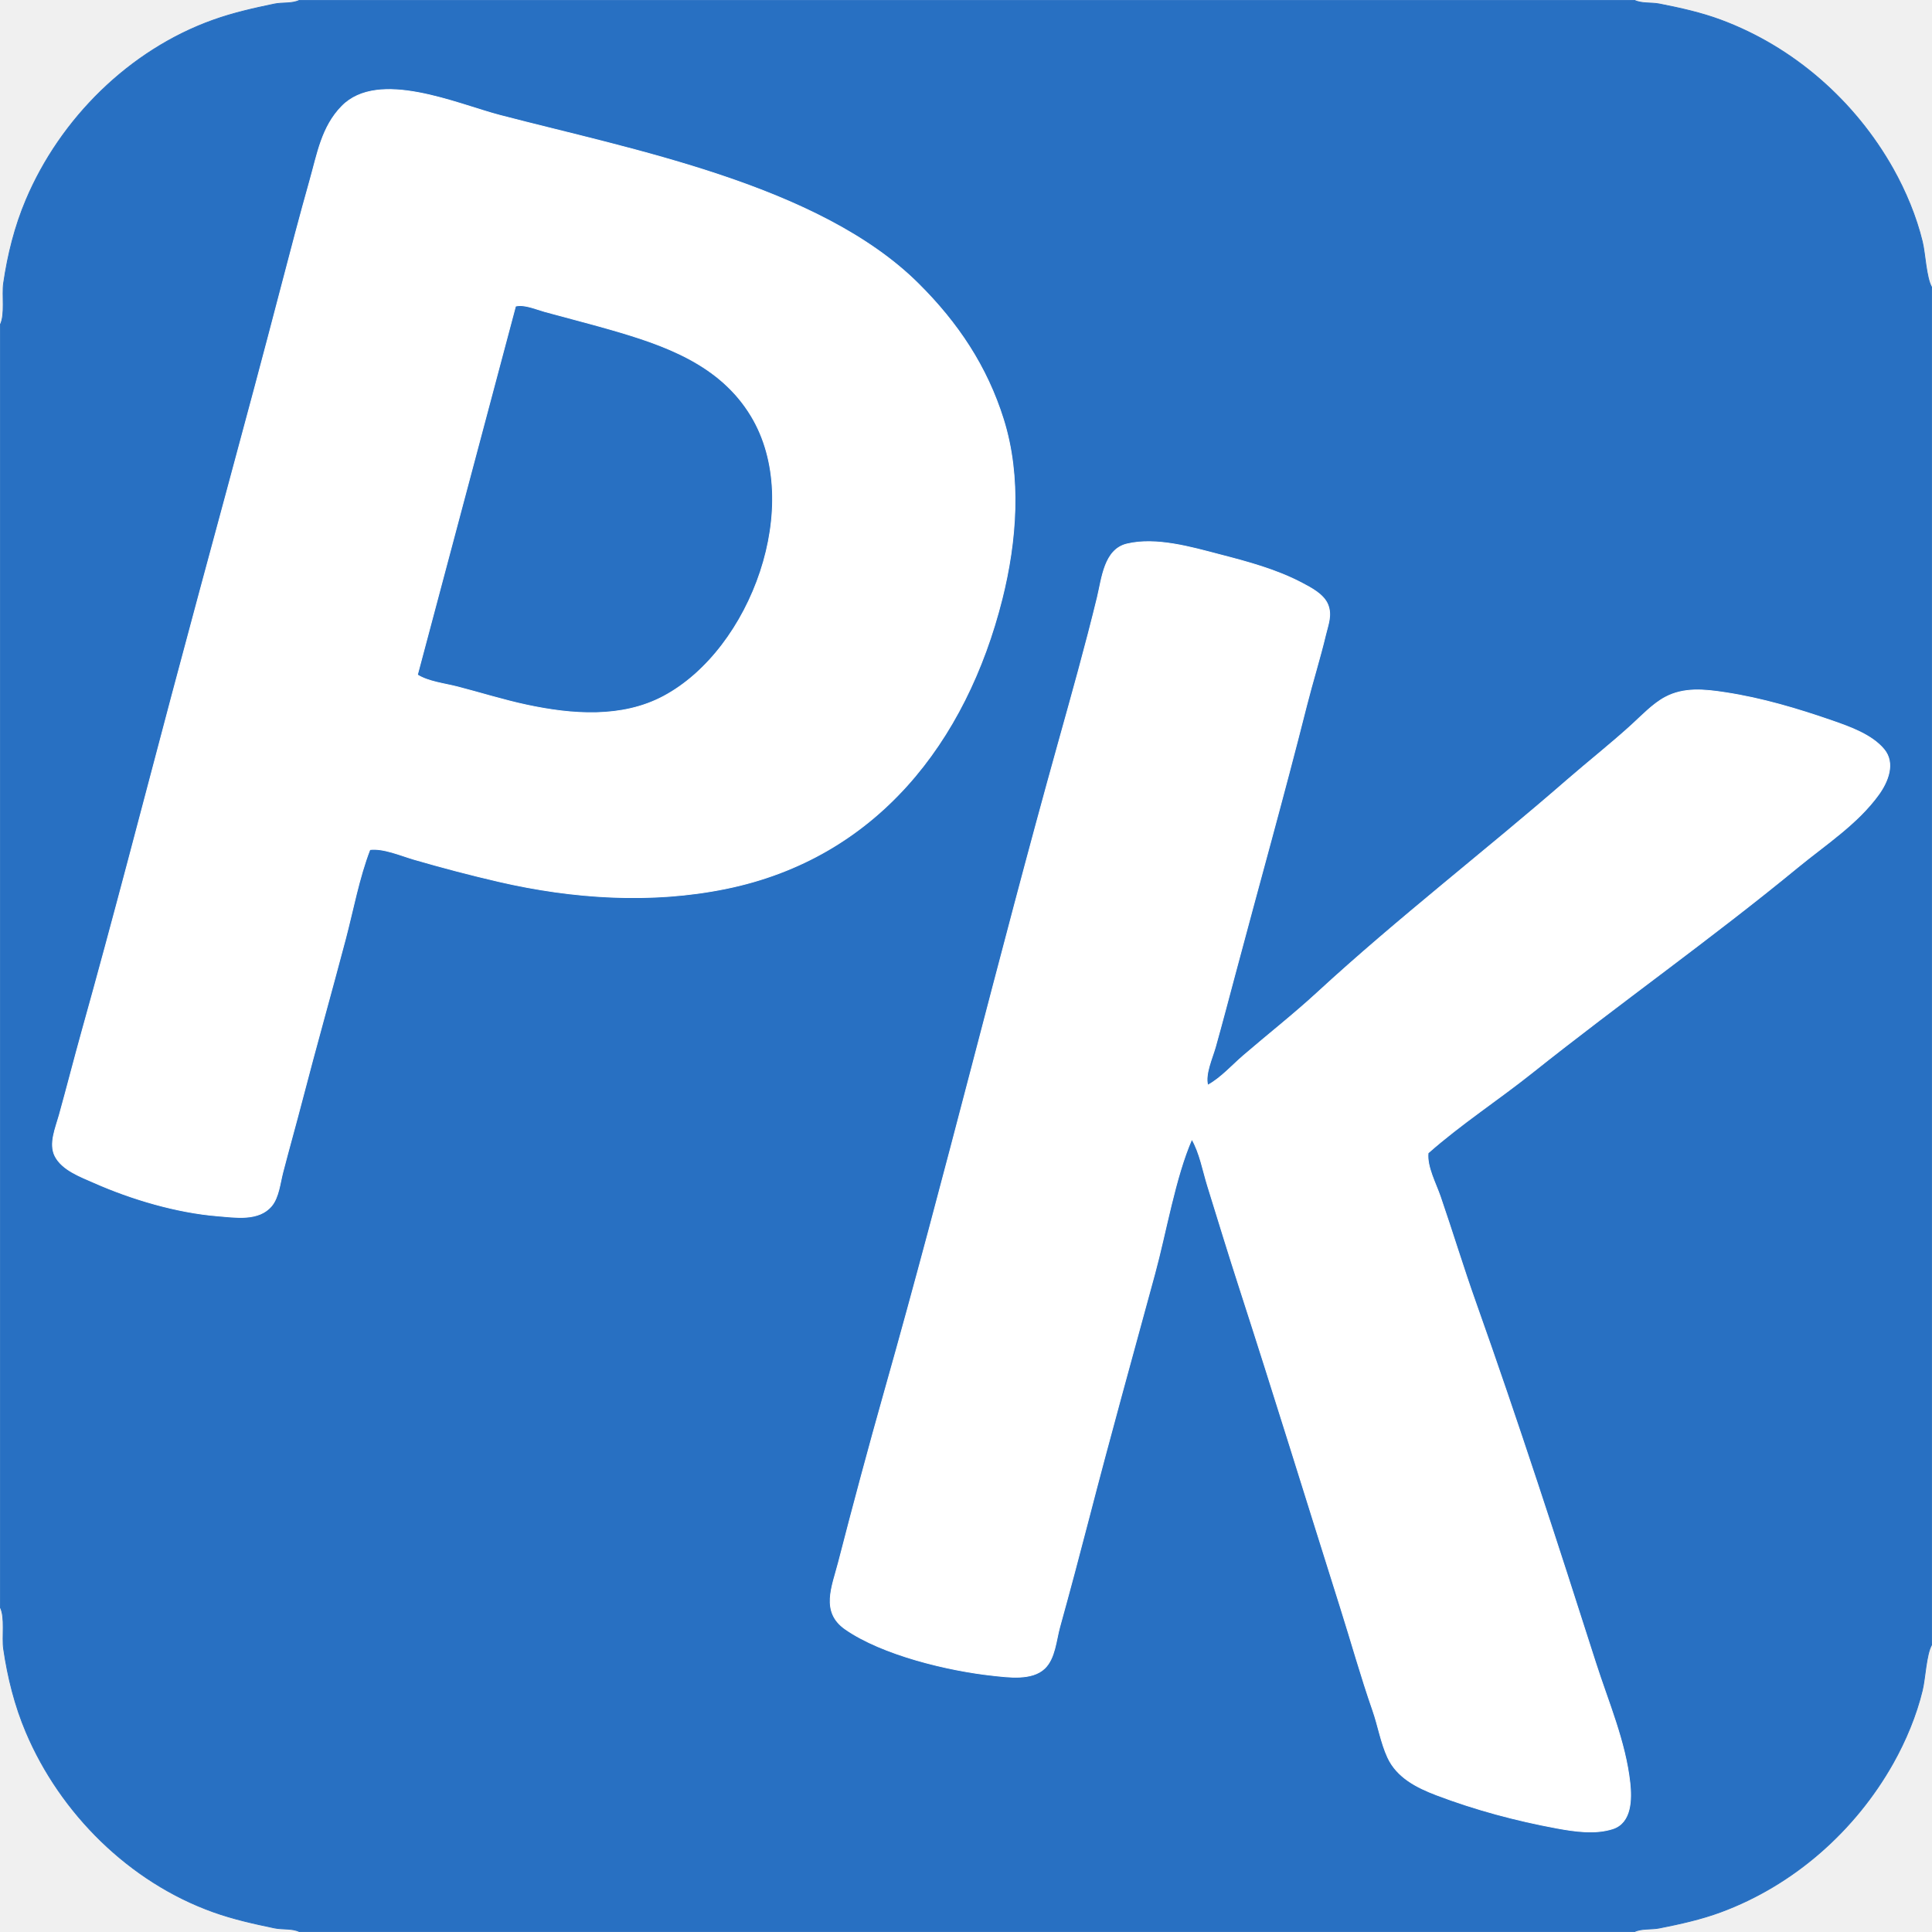
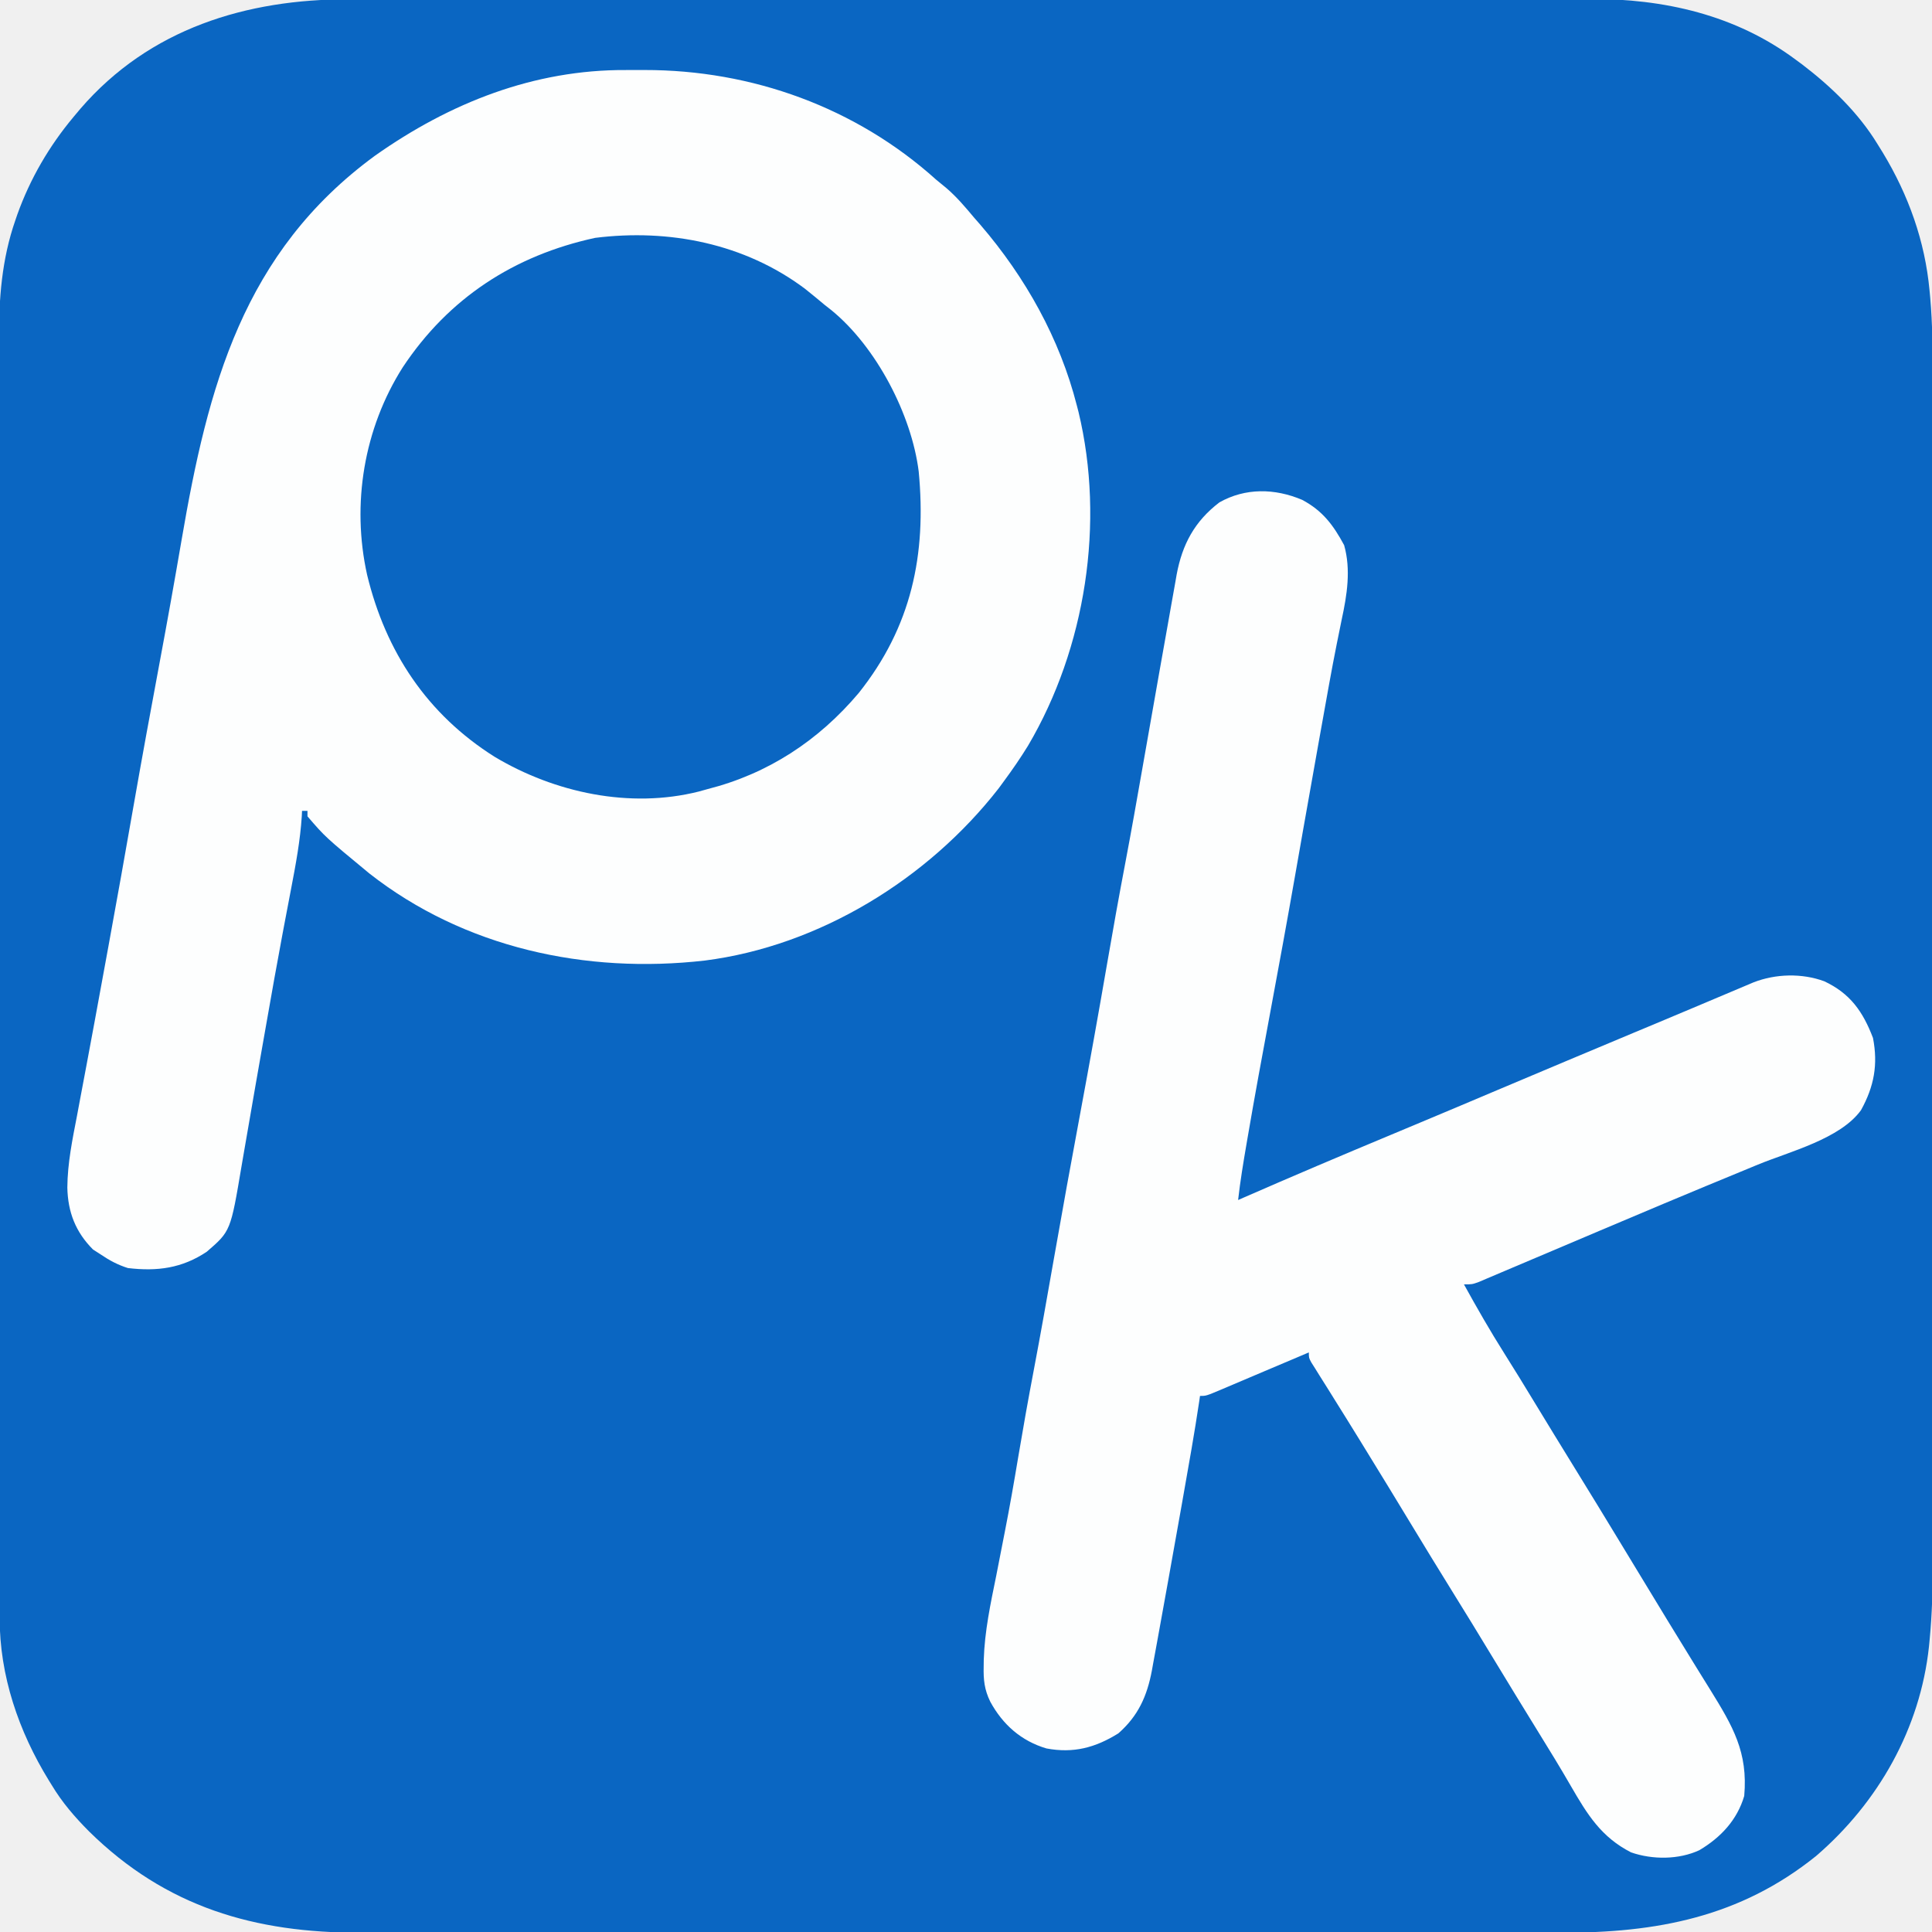
- <svg xmlns="http://www.w3.org/2000/svg" viewBox="0 0 602 602" width="602" height="602">
-   <path d="M93.31 0.09C231.96 0.09 370.62 0.09 509.27 0.09C511.55 1.2 514.54 0.74 517.03 1.23C523.52 2.51 529.98 3.93 536.18 6.23C558.88 14.65 578.01 31.49 589.86 52.57C593.79 59.56 597.11 67.53 598.99 75.31C599.91 79.11 600.17 86.49 601.91 89.52C601.91 230.51 601.91 371.49 601.91 512.48C600.17 515.51 599.91 522.89 598.99 526.69C597.12 534.46 593.79 542.45 589.86 549.43C578.01 570.49 558.89 587.37 536.18 595.77C529.97 598.07 523.51 599.48 517.02 600.77C514.52 601.27 511.53 600.8 509.26 601.91C370.61 601.91 231.97 601.91 93.33 601.91C91.04 600.78 88.07 601.27 85.56 600.75C79.06 599.4 72.67 597.98 66.41 595.74C40.36 586.4 18.82 565.05 8.1 539.69C4.61 531.45 2.41 522.64 1.12 513.77C0.58 510.07 1.67 503.98 0.09 500.84C0.09 367.61 0.09 234.39 0.09 101.16C1.67 98.02 0.58 91.93 1.12 88.23C2.41 79.36 4.61 70.55 8.1 62.31C18.81 36.97 40.35 15.58 66.41 6.26C72.67 4.02 79.05 2.59 85.55 1.24C88.06 0.73 91.03 1.22 93.31 0.09ZM115.25 264.72C119.43 264.2 124.86 266.57 128.93 267.76C137.68 270.3 146.55 272.64 155.43 274.69C178.49 280.01 202.87 281.65 226.16 276.9C272.99 267.36 301.01 231.24 312.22 186.65C316.73 168.68 318.28 148.62 312.66 130.68C307.48 114.13 298.43 100.62 286.21 88.46C255.29 57.67 196.89 46.69 155.74 35.93C142.46 32.46 117.92 21.47 106.51 33.12C100.25 39.51 98.9 47.93 96.56 56.21C93.48 67.14 90.59 78.15 87.72 89.16C76.67 131.59 64.95 173.85 53.69 216.23C44.4 251.21 35.33 286.3 25.59 321.14C23.14 329.91 20.89 338.76 18.45 347.53C17.38 351.38 15.17 356.4 17.16 360.26C19.38 364.58 25.14 366.66 29.28 368.49C40.99 373.68 55.1 377.85 67.9 378.88C73.39 379.32 80.65 380.55 84.64 375.73C86.84 373.07 87.26 368.62 88.1 365.38C90.05 357.84 92.18 350.36 94.13 342.82C98.48 326.07 103.19 309.43 107.61 292.69C110.04 283.47 111.83 273.6 115.25 264.72ZM130.06 210.29C140.25 171.99 150.45 133.69 160.64 95.39C163.34 94.69 167.04 96.35 169.76 97.1C176.4 98.93 183.07 100.62 189.69 102.51C206.93 107.45 224.28 113.42 234.06 129.6C250.7 157.13 234.19 202.29 206.81 216.94C193.73 223.94 178.17 222.67 164.22 219.7C156.93 218.15 149.79 215.89 142.58 214.03C138.64 213.01 133.45 212.44 130.06 210.29ZM376.32 338.15C375.4 334.72 377.73 329.72 378.71 326.25C380.81 318.75 382.79 311.23 384.79 303.72C392.22 275.77 400.04 247.95 407.11 219.9C408.99 212.47 411.29 205.17 413.07 197.72C413.83 194.57 415.04 191.7 413.77 188.46C412.49 185.22 408.6 183.22 405.72 181.7C397.7 177.46 388.76 175.08 380.04 172.82C371.23 170.52 360.27 167.33 351.16 169.5C344.07 171.18 343.37 180.17 341.94 186.09C338.25 201.31 333.95 216.55 329.74 231.66C311.05 298.65 294.66 366.31 275.71 433.25C270.68 451.04 265.88 468.94 261.26 486.86C259.34 494.33 255.65 502.25 263.4 507.64C274.96 515.67 295.4 520.56 309.27 522.06C314.19 522.59 321.55 523.66 325.51 519.85C328.75 516.73 329.06 511.1 330.2 506.98C333.32 495.72 336.33 484.41 339.26 473.1C345.84 447.67 352.9 422.27 359.8 396.92C363.32 384.03 366.16 366.84 371.37 354.95C373.86 359.22 374.83 364.83 376.29 369.52C379.58 380.13 382.82 390.75 386.24 401.31C396.94 434.37 407.17 467.57 417.63 500.71C421.03 511.45 424.06 522.36 427.77 533C429.43 537.76 430.29 543.02 432.4 547.6C435.29 553.87 441.49 556.98 447.64 559.32C459.75 563.91 472.41 567.3 485.17 569.65C490.68 570.66 497.07 571.59 502.51 569.84C508.41 567.94 508.41 560.52 507.87 555.54C506.45 542.58 501.1 530.35 497.16 518.03C485.18 480.56 472.98 442.93 459.81 405.85C455.93 394.94 452.57 383.84 448.8 372.88C447.41 368.81 444.55 363.57 444.98 359.28C455.17 350.26 466.8 342.71 477.44 334.23C504.71 312.5 533.29 292.36 560.21 270.22C568.79 263.17 578.79 256.7 585.39 247.55C588.25 243.58 590.62 237.8 587.04 233.5C583.27 228.96 576.47 226.54 571.08 224.66C560.14 220.86 549.04 217.55 537.55 215.8C531.23 214.84 524.71 214.11 518.83 217.28C514.99 219.34 511.5 223.07 508.29 225.99C501.86 231.84 494.98 237.25 488.41 242.96C462.76 265.28 435.61 286.14 410.59 309.17C403.14 316.04 395.13 322.31 387.45 328.92C383.94 331.94 380.38 335.97 376.32 338.15Z" fill="#2870c2" fill-rule="evenodd" stroke="#2870c2" stroke-width="0.25" stroke-linejoin="round" />
-   <path d="M115.25 264.72C111.83 273.6 110.04 283.47 107.61 292.69C103.19 309.43 98.48 326.07 94.13 342.82C92.18 350.36 90.05 357.84 88.1 365.38C87.26 368.62 86.84 373.07 84.64 375.73C80.65 380.55 73.39 379.32 67.9 378.88C55.1 377.85 40.99 373.68 29.28 368.49C25.14 366.66 19.38 364.58 17.16 360.26C15.17 356.4 17.38 351.38 18.45 347.53C20.89 338.76 23.14 329.91 25.59 321.14C35.33 286.3 44.4 251.21 53.69 216.23C64.95 173.85 76.67 131.59 87.72 89.16C90.59 78.15 93.48 67.14 96.56 56.21C98.9 47.93 100.25 39.51 106.51 33.12C117.92 21.47 142.46 32.46 155.74 35.93C196.89 46.69 255.29 57.67 286.21 88.46C298.43 100.62 307.48 114.13 312.66 130.68C318.28 148.62 316.73 168.68 312.22 186.65C301.01 231.24 272.99 267.36 226.16 276.9C202.87 281.65 178.49 280.01 155.43 274.69C146.55 272.64 137.68 270.3 128.93 267.76C124.86 266.57 119.43 264.2 115.25 264.72ZM130.06 210.29C133.45 212.44 138.64 213.01 142.58 214.03C149.79 215.89 156.93 218.15 164.22 219.7C178.17 222.67 193.73 223.94 206.81 216.94C234.19 202.29 250.7 157.13 234.06 129.6C224.28 113.42 206.93 107.45 189.69 102.51C183.07 100.62 176.4 98.93 169.76 97.1C167.04 96.35 163.34 94.69 160.64 95.39C150.45 133.69 140.25 171.99 130.06 210.29ZM376.32 338.15C380.38 335.97 383.94 331.94 387.45 328.92C395.13 322.31 403.14 316.04 410.59 309.17C435.61 286.14 462.76 265.28 488.41 242.96C494.98 237.25 501.86 231.84 508.29 225.99C511.5 223.07 514.99 219.34 518.83 217.28C524.71 214.11 531.23 214.84 537.55 215.8C549.04 217.55 560.14 220.86 571.08 224.66C576.47 226.54 583.27 228.96 587.04 233.5C590.62 237.8 588.25 243.58 585.39 247.55C578.79 256.7 568.79 263.17 560.21 270.22C533.29 292.36 504.71 312.5 477.44 334.23C466.8 342.71 455.17 350.26 444.98 359.28C444.55 363.57 447.41 368.81 448.8 372.88C452.57 383.84 455.93 394.94 459.81 405.85C472.98 442.93 485.18 480.56 497.16 518.03C501.1 530.35 506.45 542.58 507.87 555.54C508.41 560.52 508.41 567.94 502.51 569.84C497.07 571.59 490.68 570.66 485.17 569.65C472.41 567.3 459.75 563.91 447.64 559.32C441.49 556.98 435.29 553.87 432.4 547.6C430.29 543.02 429.43 537.76 427.77 533C424.06 522.36 421.03 511.45 417.63 500.71C407.17 467.57 396.94 434.37 386.24 401.31C382.82 390.75 379.58 380.13 376.29 369.52C374.83 364.83 373.86 359.22 371.37 354.95C366.16 366.84 363.32 384.03 359.8 396.92C352.9 422.27 345.84 447.67 339.26 473.1C336.33 484.41 333.32 495.72 330.2 506.98C329.06 511.1 328.75 516.73 325.51 519.85C321.55 523.66 314.19 522.59 309.27 522.06C295.4 520.56 274.96 515.67 263.4 507.64C255.65 502.25 259.34 494.33 261.26 486.86C265.88 468.94 270.68 451.04 275.71 433.25C294.66 366.31 311.05 298.65 329.74 231.66C333.95 216.55 338.25 201.31 341.94 186.09C343.37 180.17 344.07 171.18 351.16 169.5C360.27 167.33 371.23 170.52 380.04 172.82C388.76 175.08 397.7 177.46 405.72 181.7C408.6 183.22 412.49 185.22 413.77 188.46C415.04 191.7 413.83 194.57 413.07 197.72C411.29 205.17 408.99 212.47 407.11 219.9C400.04 247.95 392.22 275.77 384.79 303.72C382.79 311.23 380.81 318.75 378.71 326.25C377.73 329.72 375.4 334.72 376.32 338.15Z" fill="#ffffff" fill-rule="evenodd" stroke="#ffffff" stroke-width="0.25" stroke-linejoin="round" />
+ <svg xmlns="http://www.w3.org/2000/svg" version="1.1" width="710" height="710">
+   <path d="M0 0 C2.04 -0 4.08 -0.01 6.11 -0.01 C11.68 -0.02 17.25 -0.02 22.82 -0.02 C28.83 -0.01 34.85 -0.02 40.87 -0.03 C52.64 -0.04 64.42 -0.04 76.2 -0.04 C85.77 -0.04 95.35 -0.04 104.92 -0.05 C106.3 -0.05 107.68 -0.05 109.05 -0.05 C111.13 -0.05 113.21 -0.05 115.29 -0.05 C134.58 -0.06 153.88 -0.06 173.17 -0.06 C174.26 -0.06 174.26 -0.06 175.38 -0.06 C179.06 -0.06 182.74 -0.06 186.42 -0.06 C187.52 -0.06 187.52 -0.06 188.64 -0.06 C190.12 -0.06 191.6 -0.05 193.08 -0.05 C216.09 -0.05 239.09 -0.06 262.1 -0.08 C287.98 -0.1 313.86 -0.11 339.74 -0.1 C342.51 -0.1 345.27 -0.1 348.03 -0.1 C348.71 -0.1 349.39 -0.1 350.09 -0.1 C360.33 -0.1 370.58 -0.11 380.82 -0.12 C392.48 -0.13 404.13 -0.13 415.79 -0.12 C421.73 -0.11 427.67 -0.11 433.62 -0.12 C439.06 -0.13 444.51 -0.13 449.96 -0.12 C451.92 -0.11 453.89 -0.12 455.85 -0.13 C483.1 -0.23 509.48 5.68 531.68 22.26 C532.44 22.82 533.2 23.38 533.98 23.95 C544.67 32.13 554.65 41.72 561.68 53.26 C562.33 54.32 562.99 55.37 563.66 56.46 C573.04 71.99 579.09 88.86 580.77 106.98 C580.86 107.9 580.94 108.81 581.03 109.76 C581.86 119.39 581.96 128.98 581.93 138.65 C581.93 140.61 581.94 142.56 581.94 144.52 C581.95 149.84 581.94 155.16 581.94 160.48 C581.93 166.24 581.94 172 581.95 177.76 C581.95 189.02 581.95 200.28 581.95 211.54 C581.94 220.7 581.94 229.85 581.94 239.01 C581.94 240.32 581.94 241.62 581.95 242.97 C581.95 245.62 581.95 248.28 581.95 250.94 C581.95 275.08 581.95 299.23 581.94 323.38 C581.93 345.39 581.93 367.39 581.94 389.39 C581.95 414.16 581.95 438.94 581.95 463.71 C581.95 466.36 581.94 469 581.94 471.65 C581.94 472.95 581.94 474.25 581.94 475.59 C581.94 484.73 581.94 493.87 581.95 503.01 C581.95 514.15 581.95 525.3 581.94 536.44 C581.94 542.12 581.94 547.8 581.94 553.48 C581.95 558.69 581.94 563.91 581.93 569.12 C581.93 570.99 581.93 572.86 581.94 574.74 C581.96 584.18 581.71 593.51 580.8 602.92 C580.72 603.71 580.65 604.51 580.57 605.32 C577.34 635.49 561.97 662.63 539.09 682.32 C511.17 704.81 480.39 710.61 445.34 710.51 C443.36 710.52 441.38 710.52 439.4 710.52 C434.02 710.53 428.64 710.53 423.25 710.52 C417.43 710.52 411.6 710.52 405.78 710.53 C394.39 710.54 383 710.54 371.61 710.53 C362.34 710.53 353.08 710.53 343.82 710.53 C342.83 710.53 342.83 710.53 341.82 710.53 C339.14 710.53 336.46 710.53 333.78 710.53 C308.68 710.54 283.59 710.53 258.49 710.52 C236.23 710.51 213.97 710.51 191.72 710.52 C166.66 710.53 141.61 710.54 116.56 710.53 C113.88 710.53 111.21 710.53 108.53 710.53 C107.22 710.53 105.9 710.53 104.55 710.53 C95.3 710.53 86.06 710.53 76.81 710.53 C65.54 710.54 54.26 710.54 42.99 710.53 C37.24 710.52 31.49 710.52 25.75 710.53 C20.48 710.53 15.21 710.53 9.93 710.52 C8.04 710.52 6.14 710.52 4.25 710.52 C-34.74 710.61 -67.28 701.14 -95.57 673.32 C-100.84 668.02 -105.46 662.69 -109.32 656.26 C-109.67 655.7 -110.02 655.13 -110.38 654.55 C-121.47 636.51 -128.5 616.04 -128.45 594.7 C-128.46 593.86 -128.46 593.02 -128.46 592.15 C-128.47 589.34 -128.47 586.52 -128.46 583.7 C-128.47 581.66 -128.47 579.62 -128.47 577.58 C-128.48 571.98 -128.48 566.37 -128.48 560.76 C-128.49 554.72 -128.49 548.67 -128.5 542.62 C-128.51 528.71 -128.52 514.8 -128.52 500.89 C-128.53 494.01 -128.53 487.13 -128.53 480.25 C-128.55 456.68 -128.56 433.12 -128.56 409.56 C-128.56 408.08 -128.56 406.6 -128.56 405.12 C-128.56 403.64 -128.56 402.15 -128.56 400.67 C-128.56 397.7 -128.56 394.73 -128.56 391.75 C-128.56 391.02 -128.56 390.28 -128.56 389.52 C-128.57 365.63 -128.58 341.74 -128.61 317.84 C-128.63 292.57 -128.65 267.29 -128.65 242.02 C-128.65 239.24 -128.65 236.46 -128.65 233.68 C-128.65 233 -128.65 232.32 -128.65 231.61 C-128.65 220.63 -128.66 209.65 -128.67 198.66 C-128.69 187.61 -128.69 176.56 -128.68 165.51 C-128.68 159.53 -128.68 153.55 -128.69 147.57 C-128.71 142.09 -128.71 136.6 -128.69 131.12 C-128.69 129.14 -128.69 127.17 -128.7 125.19 C-128.77 110.19 -127.68 95.55 -122.7 81.26 C-122.45 80.53 -122.2 79.79 -121.94 79.04 C-117.22 65.89 -110.27 53.97 -101.32 43.26 C-100.08 41.77 -100.08 41.77 -98.8 40.25 C-73.4 10.8 -37.81 -0.08 0 0 Z " fill="#0A66C2" transform="translate(128.3233,-0.2606964)" />
+   <path d="M0 0 C2.24 0.01 4.49 0 6.73 -0.01 C46.28 -0.06 84.5 13.75 113.94 40.26 C115.23 41.33 116.52 42.39 117.82 43.45 C121.6 46.71 124.74 50.44 127.94 54.26 C128.71 55.14 129.47 56.01 130.26 56.91 C146.81 76.18 159.4 98.65 165.69 123.32 C165.99 124.49 165.99 124.49 166.3 125.68 C176.07 166.27 168.95 212.36 147.72 248.34 C144.98 252.79 142.04 257.06 138.94 261.26 C138.27 262.18 137.6 263.09 136.91 264.03 C110.99 297.3 71.04 321.89 28.94 327.26 C-14.71 332.24 -59.37 322.64 -94.31 295.26 C-110.55 281.84 -110.55 281.84 -117.06 274.26 C-117.06 273.6 -117.06 272.94 -117.06 272.26 C-117.72 272.26 -118.38 272.26 -119.06 272.26 C-119.09 272.91 -119.12 273.55 -119.15 274.22 C-119.73 283.17 -121.34 291.83 -123.03 300.63 C-123.95 305.37 -124.84 310.12 -125.74 314.87 C-125.93 315.88 -126.12 316.88 -126.31 317.91 C-128.31 328.52 -130.18 339.14 -132.05 349.77 C-132.62 353.01 -133.19 356.24 -133.76 359.47 C-135.37 368.65 -136.99 377.83 -138.56 387.01 C-139.18 390.61 -139.8 394.21 -140.43 397.81 C-140.72 399.46 -141 401.11 -141.28 402.76 C-145.31 426.7 -145.31 426.7 -154.06 434.26 C-163.13 440.34 -172.3 441.55 -183.06 440.26 C-186.79 439.08 -189.83 437.46 -193.06 435.26 C-193.98 434.66 -194.91 434.06 -195.87 433.45 C-202.27 427.04 -205.11 419.73 -205.31 410.71 C-205.24 401.68 -203.45 393.04 -201.74 384.2 C-201.38 382.29 -201.03 380.38 -200.67 378.47 C-199.89 374.31 -199.11 370.15 -198.32 365.99 C-196.28 355.17 -194.3 344.35 -192.32 333.53 C-191.61 329.67 -190.91 325.82 -190.2 321.97 C-187.04 304.75 -183.97 287.51 -180.95 270.27 C-177.87 252.67 -174.64 235.1 -171.36 217.54 C-168.56 202.59 -165.88 187.62 -163.31 172.62 C-153.67 116.42 -140.79 67 -92.21 31.45 C-64.74 12.07 -33.86 -0.19 0 0 Z " fill="#FDFEFE" transform="translate(230.0554,25.73926)" />
+   <path d="M0 0 C7.51 3.99 11.44 9.25 15.43 16.66 C17.98 25.67 16.48 35 14.53 44 C14.06 46.28 13.6 48.57 13.14 50.86 C13.01 51.49 12.88 52.13 12.75 52.78 C10.75 62.74 9.01 72.75 7.21 82.75 C6.82 84.92 6.43 87.09 6.04 89.27 C4.09 100.17 2.15 111.08 0.23 121.98 C-0.04 123.54 -0.04 123.54 -0.32 125.13 C-1.42 131.42 -1.42 131.42 -2.53 137.71 C-5.49 154.6 -8.58 171.46 -11.72 188.31 C-14.6 203.75 -17.45 219.2 -20.1 234.68 C-20.22 235.4 -20.34 236.11 -20.47 236.84 C-21.64 243.65 -22.76 250.44 -23.54 257.31 C-22.51 256.86 -22.51 256.86 -21.46 256.4 C-3.54 248.56 14.47 240.92 32.53 233.39 C34.39 232.61 36.26 231.83 38.12 231.05 C39.06 230.66 39.99 230.27 40.95 229.87 C51.3 225.55 61.63 221.18 71.96 216.81 C88.7 209.74 105.44 202.7 122.2 195.69 C123.94 194.97 125.69 194.24 127.43 193.51 C128.7 192.98 128.7 192.98 129.99 192.44 C135.63 190.08 141.27 187.71 146.91 185.33 C148.36 184.71 149.82 184.1 151.28 183.48 C153.31 182.63 155.35 181.77 157.38 180.91 C159.19 180.14 161 179.38 162.8 178.62 C163.81 178.19 164.81 177.77 165.85 177.33 C174 174.15 183.67 173.89 191.9 176.93 C201.43 181.42 206.08 188.06 209.78 197.75 C211.67 207.54 210.2 215.57 205.36 224.31 C197.69 234.88 179.08 239.52 167.47 244.3 C162.15 246.49 156.84 248.69 151.53 250.89 C150.44 251.34 149.35 251.79 148.23 252.25 C138.05 256.47 127.89 260.75 117.73 265.05 C114.92 266.24 112.11 267.42 109.3 268.61 C101.59 271.87 93.88 275.13 86.18 278.41 C83.24 279.65 80.31 280.89 77.37 282.14 C76.03 282.7 74.7 283.27 73.36 283.84 C71.56 284.61 69.76 285.37 67.96 286.13 C66.46 286.77 66.46 286.77 64.94 287.42 C62.46 288.31 62.46 288.31 59.46 288.31 C64.23 296.96 69.12 305.49 74.39 313.83 C78.02 319.58 81.57 325.37 85.09 331.18 C90.12 339.47 95.19 347.74 100.28 356 C105.92 365.14 111.52 374.31 117.09 383.5 C117.45 384.08 117.8 384.67 118.17 385.28 C119.93 388.19 121.7 391.1 123.46 394 C126.48 398.98 129.5 403.96 132.53 408.93 C133.08 409.85 133.64 410.76 134.21 411.7 C137.35 416.86 140.5 422 143.68 427.13 C144.4 428.29 145.12 429.46 145.84 430.63 C147.21 432.84 148.59 435.06 149.96 437.27 C158.26 450.69 163.89 460.21 162.46 476.31 C159.85 485.18 153.8 491.6 145.96 496.25 C138.38 499.76 128.79 499.78 120.9 497.06 C109.9 491.46 104.78 483.09 98.77 472.7 C94.94 466.06 90.94 459.52 86.9 453 C81.15 443.69 75.45 434.35 69.78 425 C64.88 416.91 59.96 408.84 54.96 400.81 C49.97 392.78 45.05 384.71 40.15 376.62 C34.54 367.35 28.9 358.1 23.21 348.87 C22.56 347.81 21.91 346.75 21.24 345.66 C18.03 340.46 14.82 335.26 11.57 330.09 C10.66 328.62 10.66 328.62 9.73 327.13 C8.58 325.29 7.43 323.46 6.27 321.63 C5.77 320.82 5.27 320.01 4.75 319.18 C4.3 318.48 3.86 317.78 3.4 317.05 C2.46 315.31 2.46 315.31 2.46 313.31 C1.32 313.79 0.18 314.28 -0.99 314.78 C-5.21 316.57 -9.44 318.36 -13.66 320.14 C-15.49 320.92 -17.32 321.7 -19.15 322.47 C-21.77 323.59 -24.4 324.7 -27.03 325.81 C-27.85 326.16 -28.67 326.51 -29.51 326.87 C-35.31 329.31 -35.31 329.31 -37.54 329.31 C-37.63 329.97 -37.73 330.64 -37.83 331.32 C-39.56 342.9 -41.62 354.41 -43.66 365.93 C-43.86 367.04 -44.05 368.15 -44.25 369.29 C-45.67 377.3 -47.1 385.3 -48.54 393.31 C-48.73 394.39 -48.92 395.46 -49.12 396.57 C-50.2 402.62 -51.29 408.66 -52.4 414.71 C-52.74 416.55 -53.07 418.39 -53.4 420.24 C-53.86 422.8 -54.34 425.36 -54.81 427.91 C-54.94 428.65 -55.07 429.39 -55.21 430.15 C-56.98 439.58 -60.21 446.86 -67.54 453.31 C-76 458.58 -84.05 460.72 -93.98 458.85 C-103.24 456.11 -110.03 450.09 -114.61 441.68 C-116.77 437.28 -117.16 433.6 -117.04 428.75 C-117.03 427.93 -117.02 427.12 -117.01 426.28 C-116.69 415.77 -114.5 405.58 -112.41 395.31 C-111.78 392.12 -111.16 388.92 -110.54 385.73 C-110.12 383.6 -109.71 381.47 -109.29 379.35 C-107.49 370.19 -105.88 361.01 -104.35 351.81 C-102.58 341.29 -100.72 330.79 -98.72 320.31 C-96.12 306.62 -93.69 292.91 -91.29 279.18 C-88.12 261.1 -84.84 243.04 -81.47 225 C-78.12 207.03 -74.89 189.04 -71.78 171.03 C-69.59 158.29 -67.31 145.58 -64.89 132.89 C-62.76 121.66 -60.77 110.4 -58.8 99.15 C-57.25 90.33 -55.69 81.52 -54.14 72.71 C-53.53 69.26 -52.92 65.82 -52.32 62.37 C-51.32 56.72 -50.32 51.06 -49.3 45.41 C-48.92 43.28 -48.54 41.15 -48.17 39.01 C-47.65 36.04 -47.12 33.08 -46.58 30.11 C-46.43 29.25 -46.28 28.39 -46.13 27.5 C-44.07 16.37 -39.49 7.84 -30.41 0.93 C-20.87 -4.46 -10.05 -4.26 0 0 Z " fill="#FDFEFE" transform="translate(478.5352,183.6914)" />
+   <path d="M0 0 C2.44 1.94 4.84 3.92 7.22 5.92 C8.07 6.59 8.93 7.26 9.8 7.95 C26.2 21.35 39.21 46.22 41.84 67.18 C44.76 97.79 39.17 124.28 19.79 148.61 C5.02 166.1 -13.5 178.27 -35.78 183.92 C-36.85 184.22 -37.92 184.52 -39.03 184.82 C-64.29 191.17 -91.88 185.26 -113.98 172.06 C-138.84 156.41 -154.05 133.38 -160.87 105.16 C-166.64 79.17 -162.06 51.43 -147.78 28.92 C-130.88 3.42 -106.8 -12.2 -77.09 -18.66 C-49.88 -22.07 -22.17 -16.59 0 0 Z " fill="#0A66C2" transform="translate(295.7773,106.0781)" />
</svg>
